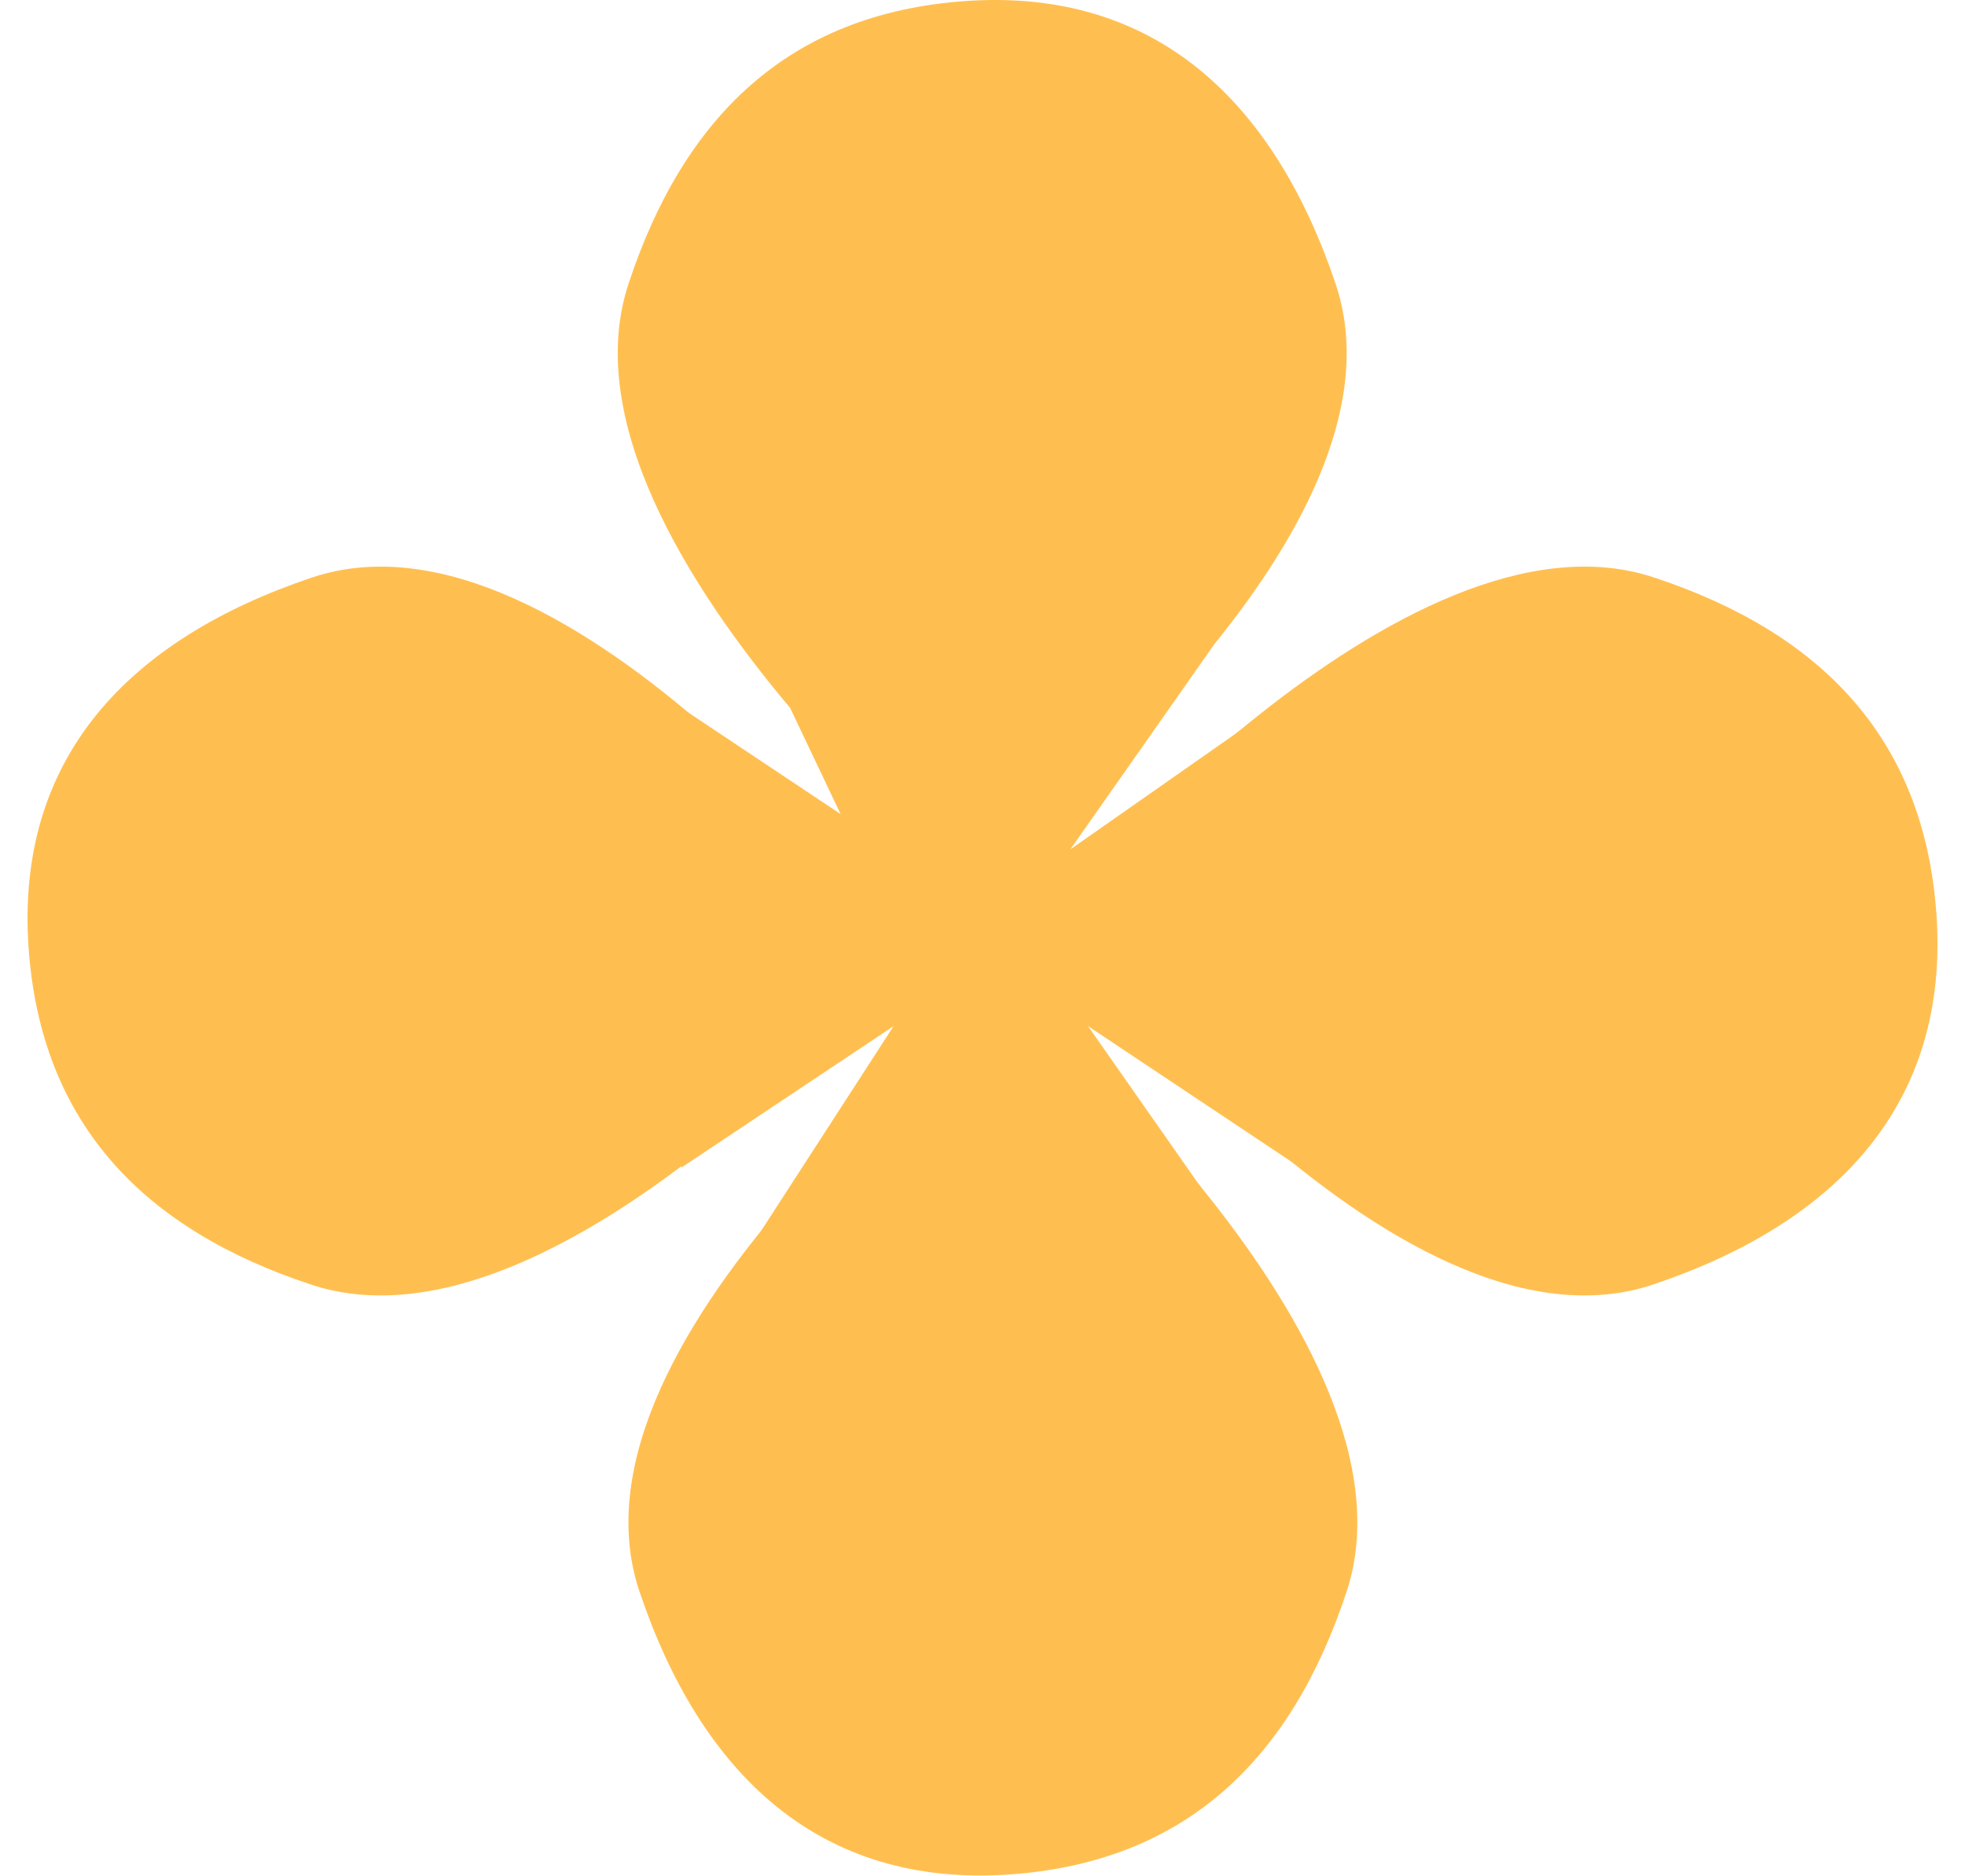
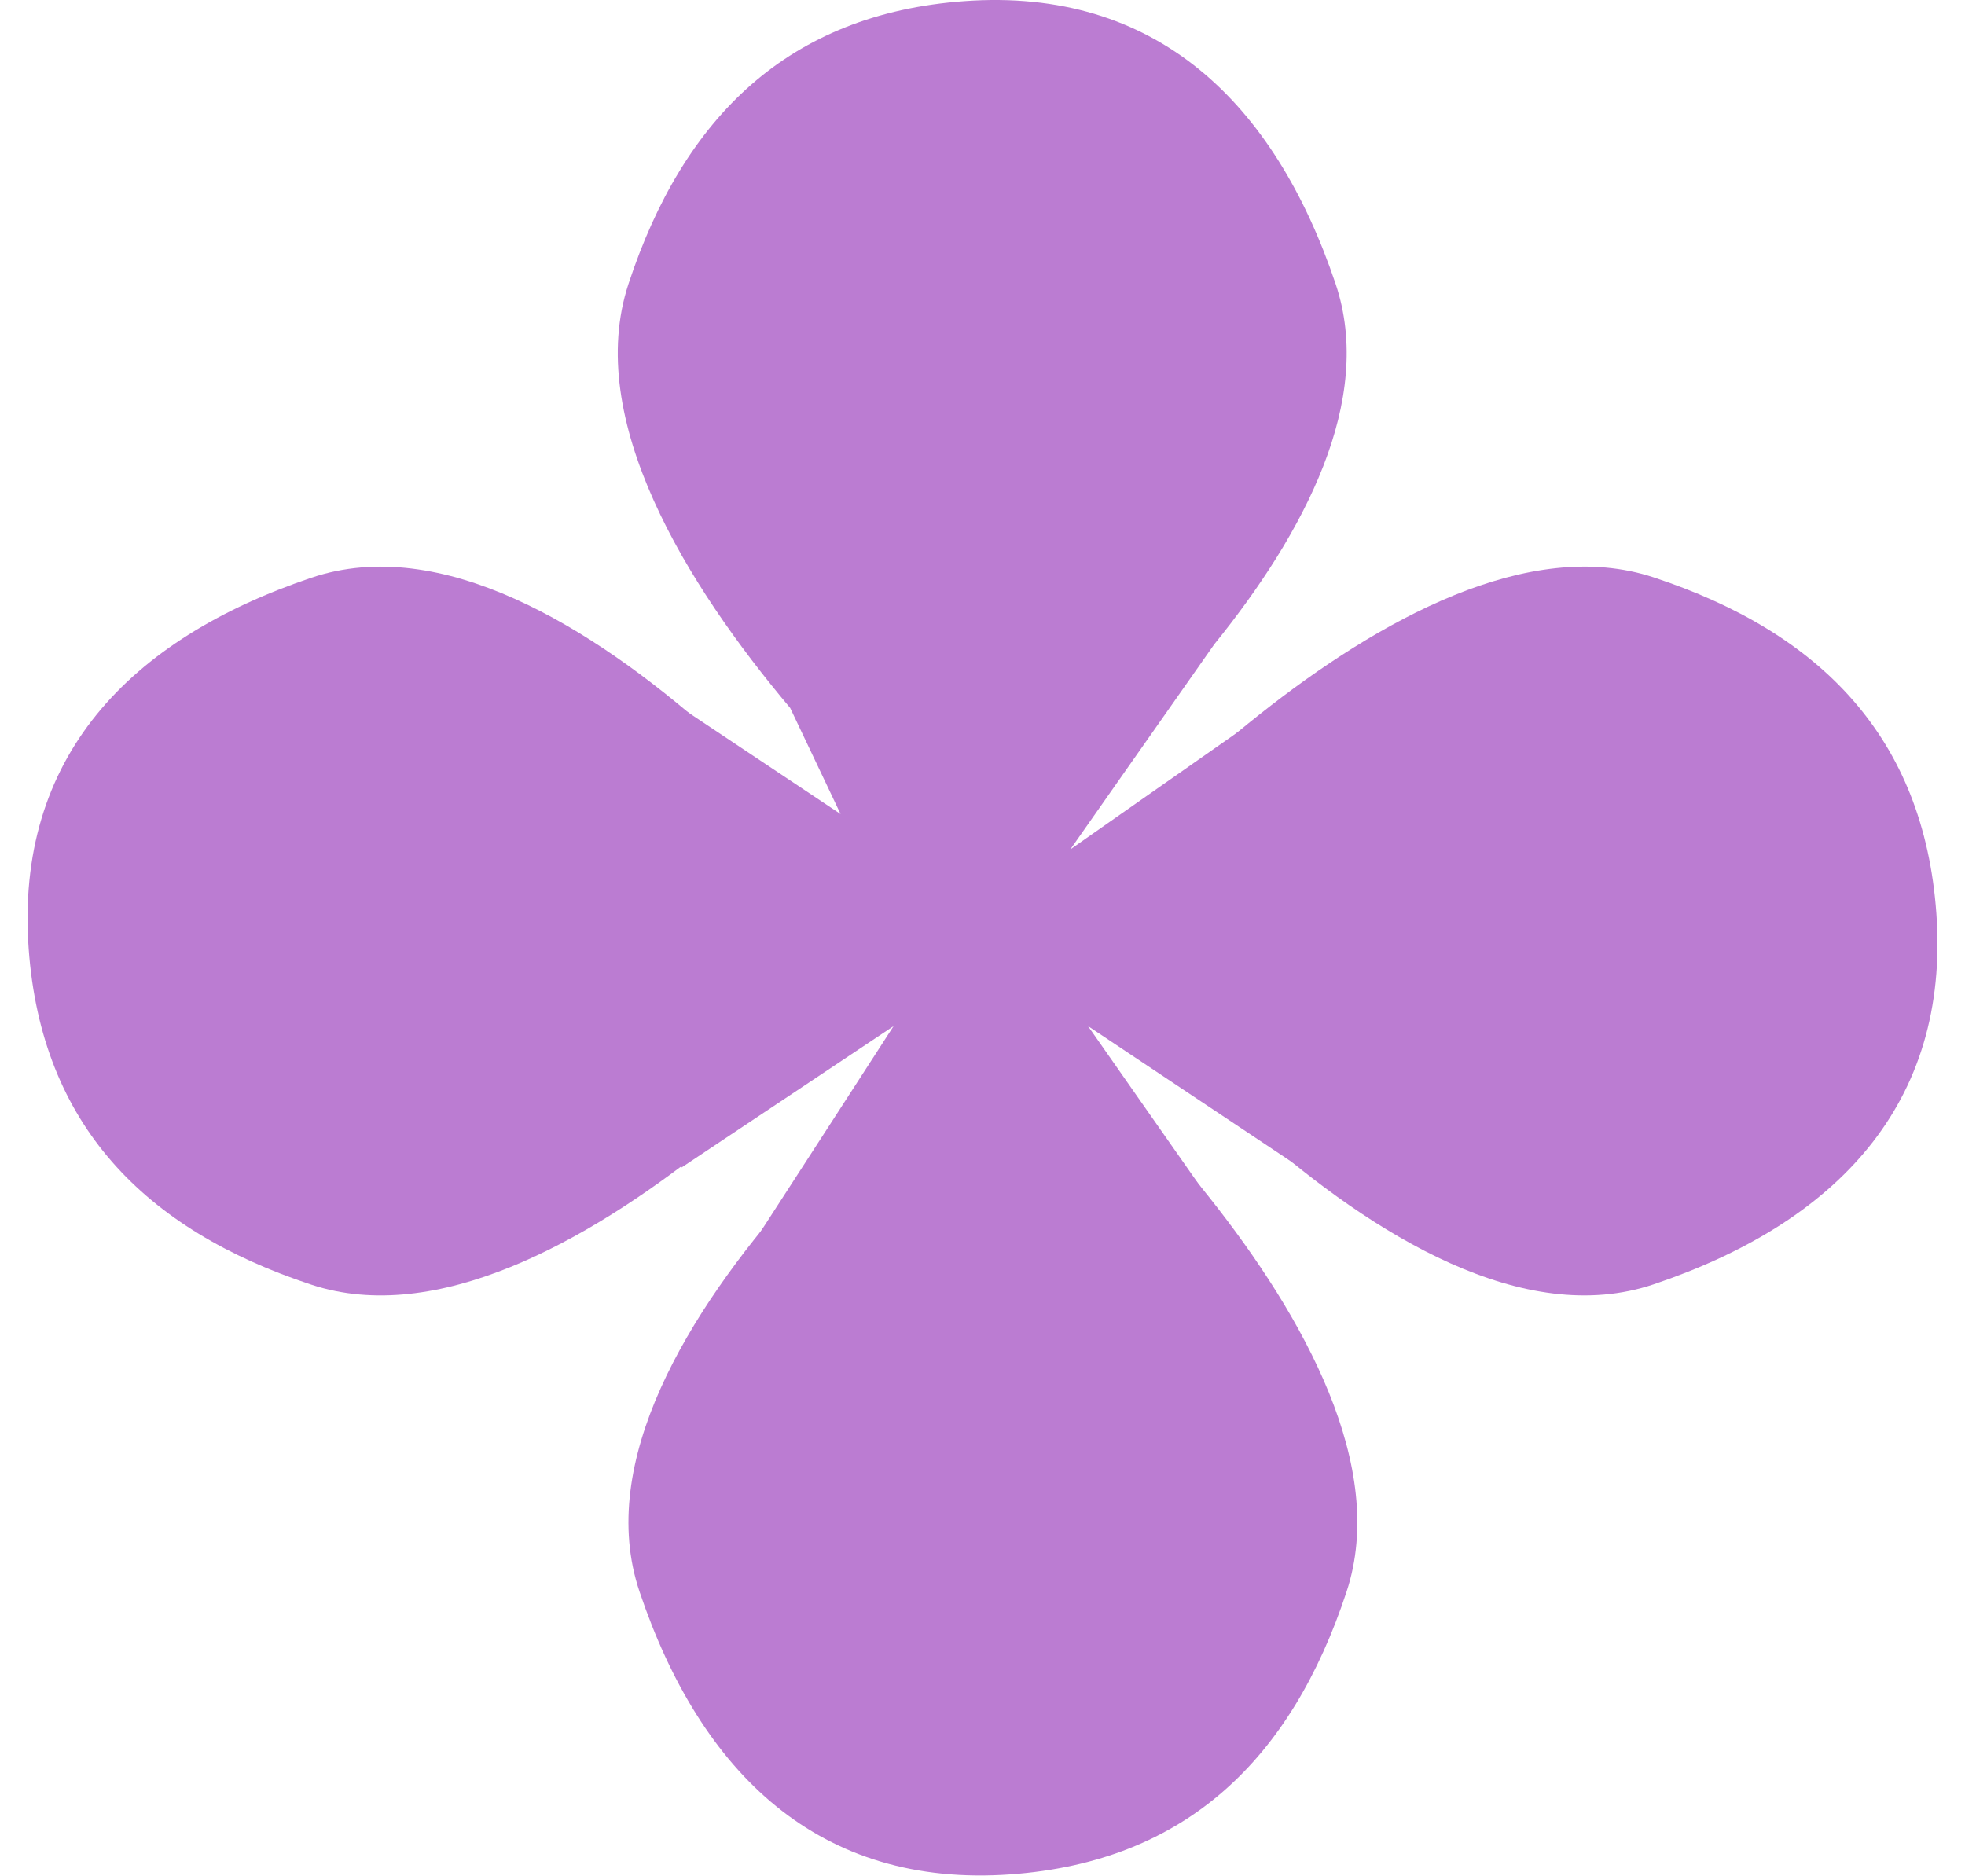
<svg xmlns="http://www.w3.org/2000/svg" width="44" height="42" viewBox="0 0 44 42" fill="none">
-   <path d="M21.596 0.025C25.881 -0.284 28.535 2.285 29.907 6.357C30.784 8.963 29.202 11.939 27.19 14.428L23.967 19.021L27.924 16.251L31.486 27.728L24.363 22.979L27.133 26.936L15.656 29.707L20.009 22.979L15.26 26.145V15.855L18.822 18.23L17.694 15.855C15.378 13.101 13.072 9.393 14.073 6.357C15.307 2.615 17.666 0.309 21.596 0.025Z" fill="#FFBF50" />
-   <path d="M37.027 28.762C31.218 30.719 23.571 20.452 23.571 20.452C23.571 20.452 31.438 11.086 37.027 12.929C40.769 14.163 43.075 16.521 43.359 20.452C43.668 24.737 41.099 27.391 37.027 28.762Z" fill="#FFBF50" />
-   <path d="M14.32 35.643C12.363 29.834 22.631 22.187 22.631 22.187C22.631 22.187 31.996 30.054 30.153 35.643C28.919 39.385 26.561 41.691 22.631 41.975C18.345 42.284 15.692 39.715 14.32 35.643Z" fill="#FFBF50" />
-   <path d="M6.974 12.937C12.783 10.98 20.43 21.248 20.43 21.248C20.43 21.248 12.563 30.613 6.974 28.77C3.232 27.537 0.926 25.178 0.642 21.248C0.333 16.962 2.902 14.309 6.974 12.937Z" fill="#FFBF50" />
+   <path d="M21.596 0.025C25.881 -0.284 28.535 2.285 29.907 6.357C30.784 8.963 29.202 11.939 27.19 14.428L23.967 19.021L27.924 16.251L31.486 27.728L24.363 22.979L27.133 26.936L15.656 29.707L20.009 22.979L15.26 26.145V15.855L18.822 18.23L17.694 15.855C15.378 13.101 13.072 9.393 14.073 6.357C15.307 2.615 17.666 0.309 21.596 0.025Z" fill="#BB7CD2" />
+   <path d="M37.027 28.762C31.218 30.719 23.571 20.452 23.571 20.452C23.571 20.452 31.438 11.086 37.027 12.929C40.769 14.163 43.075 16.521 43.359 20.452C43.668 24.737 41.099 27.391 37.027 28.762Z" fill="#BB7CD2" />
+   <path d="M14.32 35.643C12.363 29.834 22.631 22.187 22.631 22.187C22.631 22.187 31.996 30.054 30.153 35.643C28.919 39.385 26.561 41.691 22.631 41.975C18.345 42.284 15.692 39.715 14.32 35.643Z" fill="#BB7CD2" />
+   <path d="M6.974 12.937C12.783 10.98 20.43 21.248 20.43 21.248C20.43 21.248 12.563 30.613 6.974 28.77C3.232 27.537 0.926 25.178 0.642 21.248C0.333 16.962 2.902 14.309 6.974 12.937Z" fill="#BB7CD2" />
</svg>
